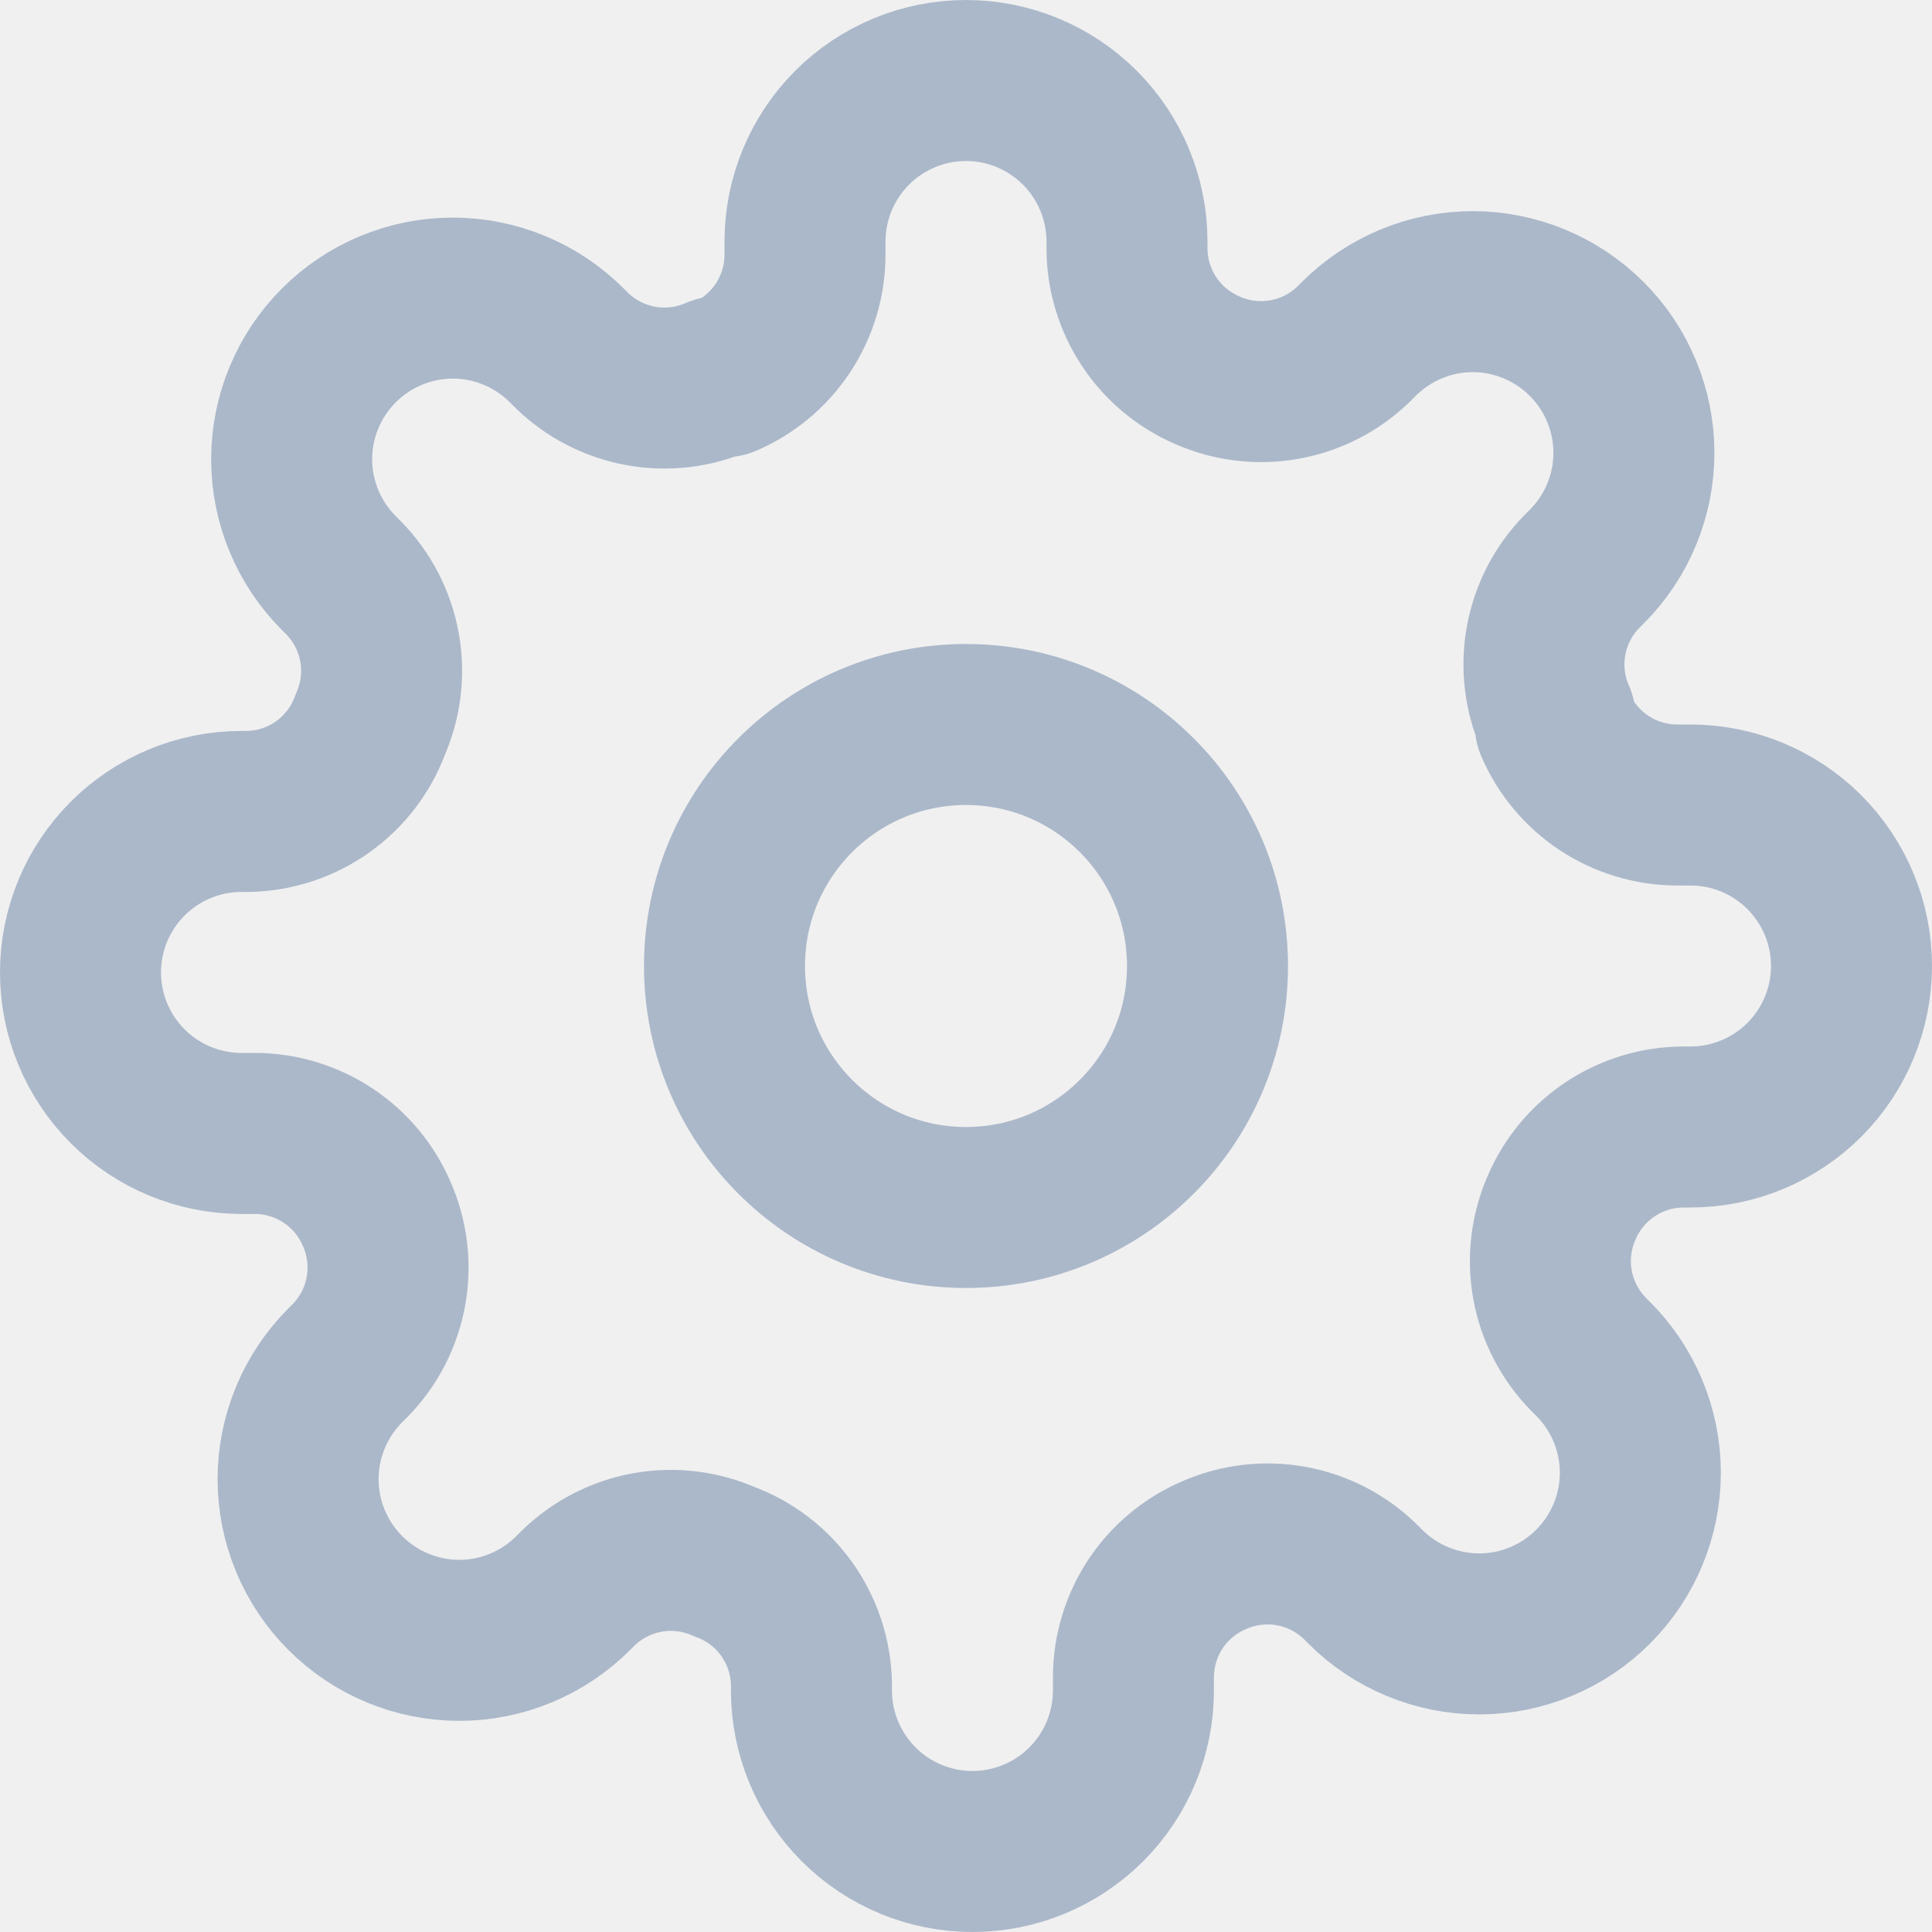
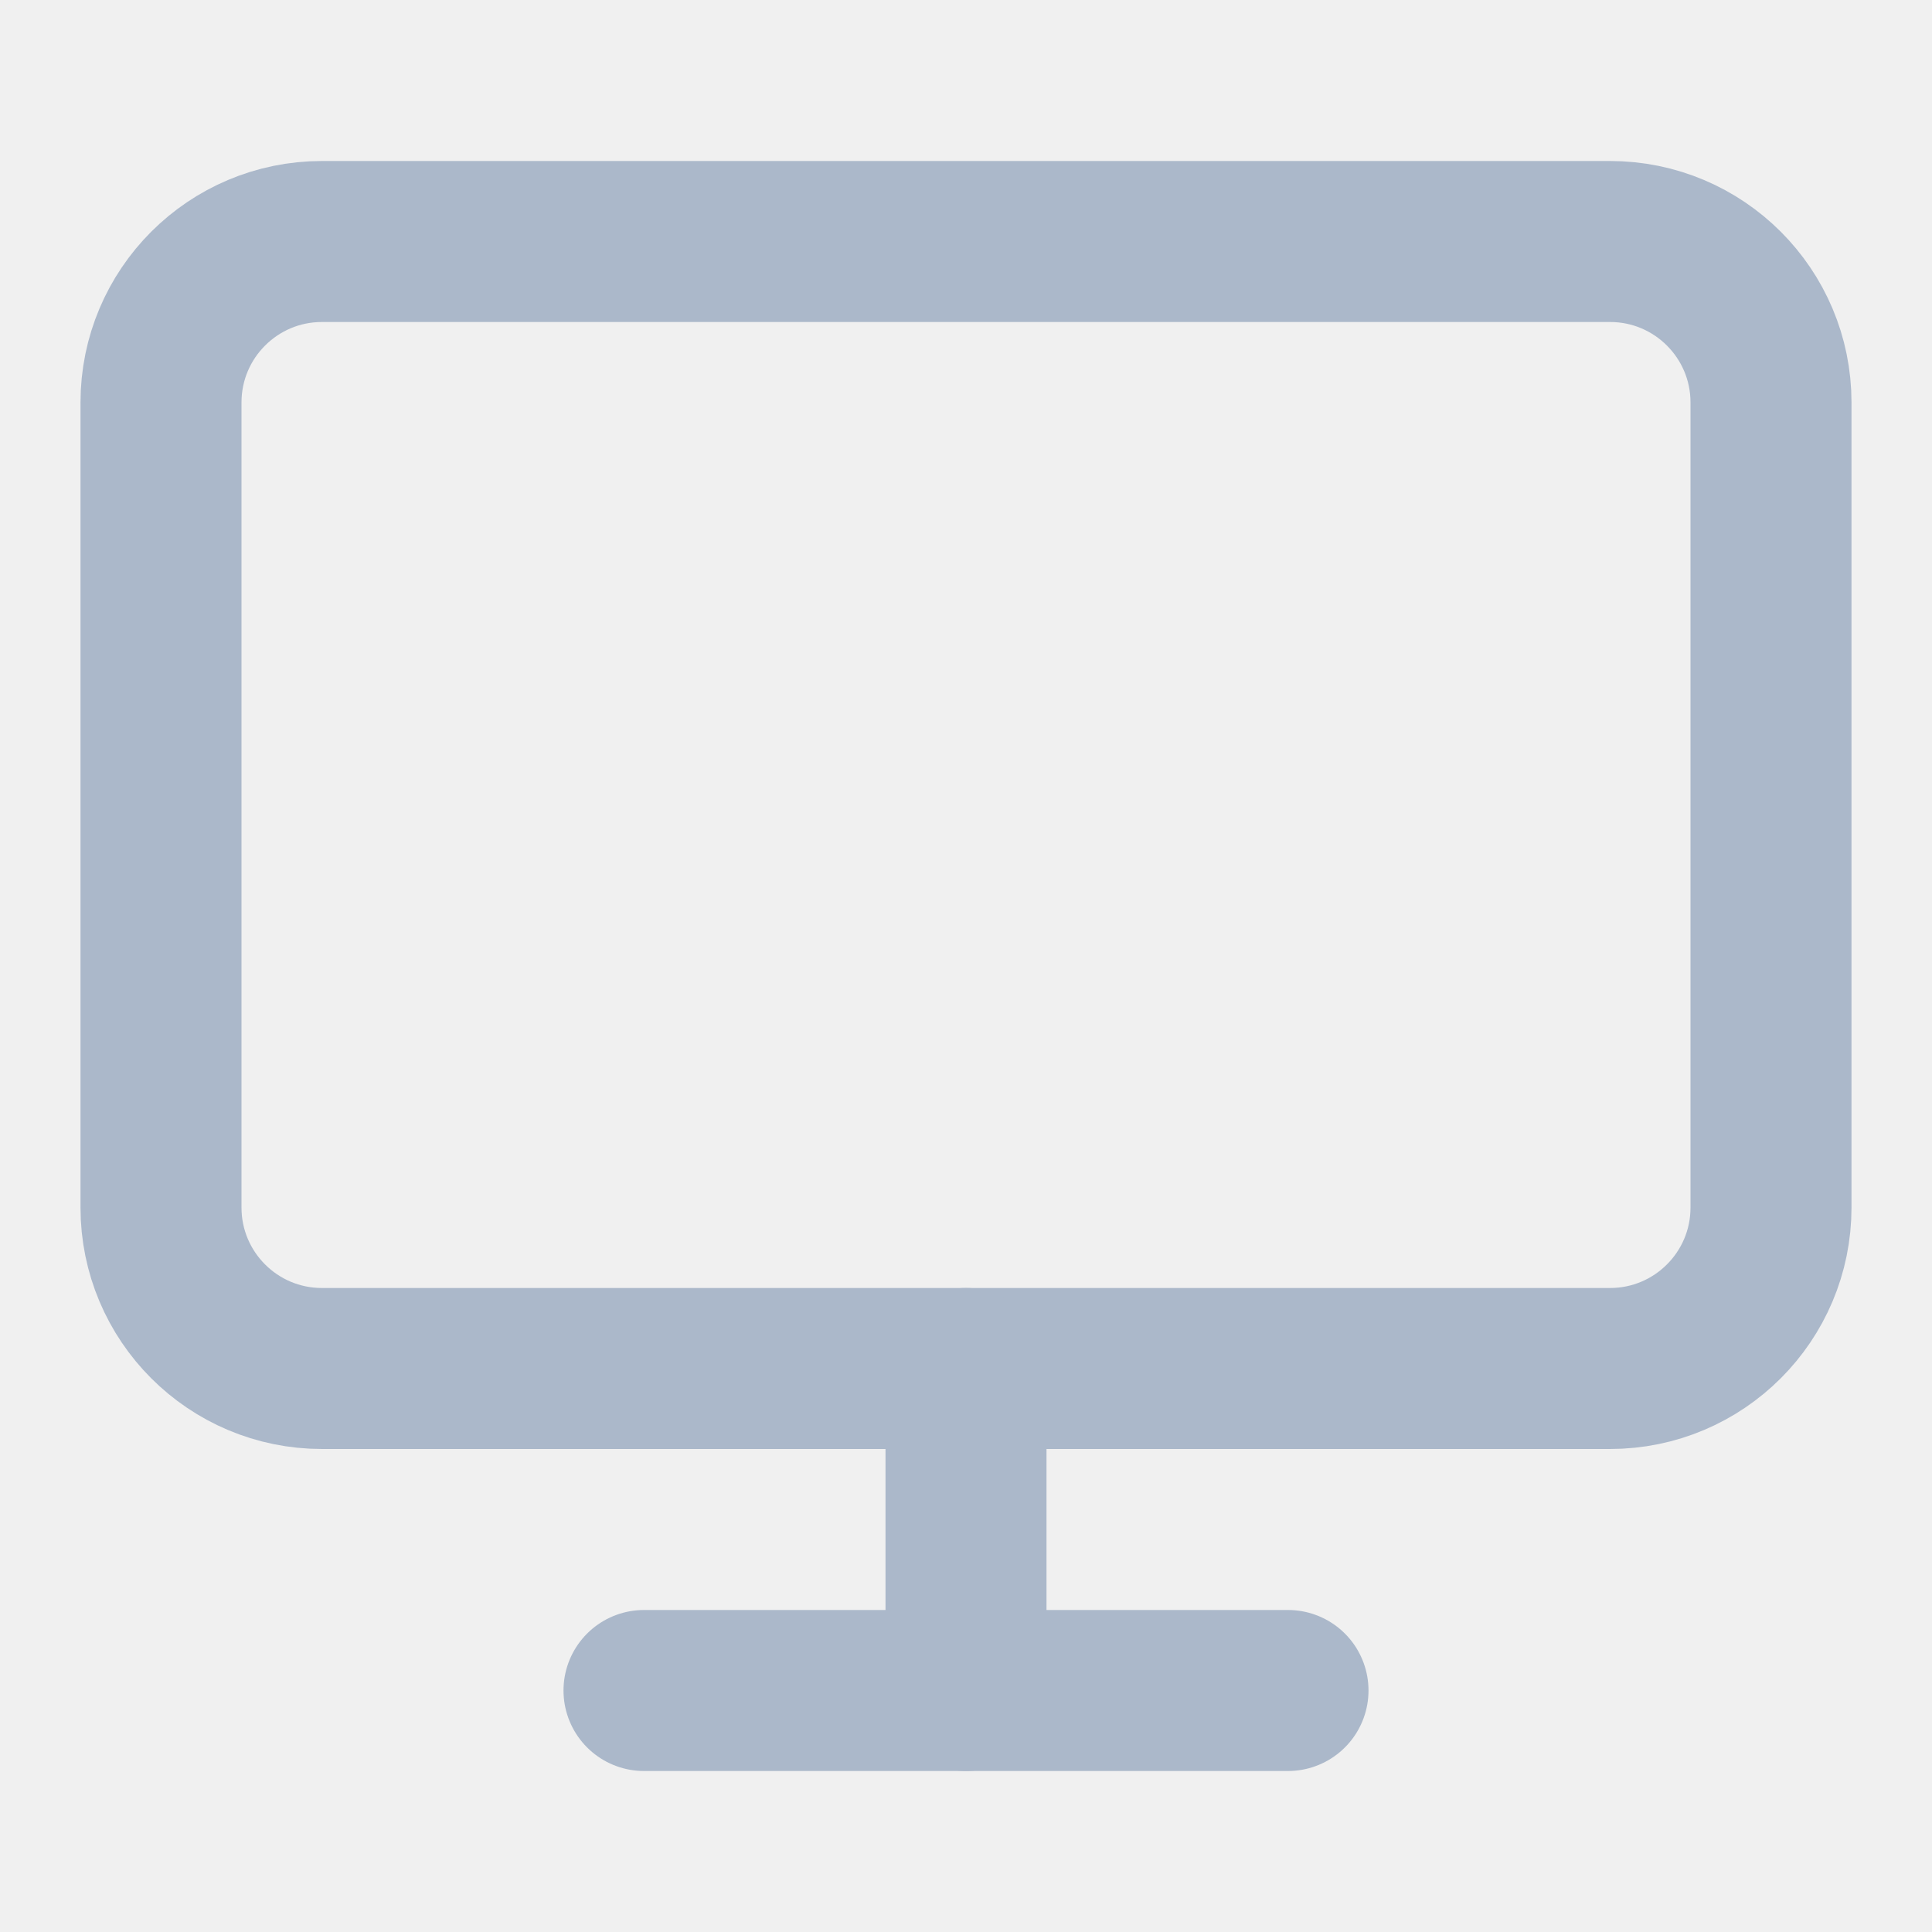
<svg xmlns="http://www.w3.org/2000/svg" width="24" height="24" viewBox="0 0 24 24" fill="none">
-   <g clip-path="url(#clip0_1_1128)">
-     <path d="M12 15C13.657 15 15 13.657 15 12C15 10.343 13.657 9 12 9C10.343 9 9 10.343 9 12C9 13.657 10.343 15 12 15Z" stroke="#ABB8CA" stroke-width="2" stroke-linecap="round" stroke-linejoin="round" />
-     <path d="M19.4 15C19.267 15.302 19.227 15.636 19.286 15.961C19.345 16.285 19.5 16.584 19.73 16.82L19.79 16.88C19.976 17.066 20.123 17.286 20.224 17.529C20.325 17.772 20.377 18.032 20.377 18.295C20.377 18.558 20.325 18.818 20.224 19.061C20.123 19.304 19.976 19.524 19.79 19.71C19.604 19.896 19.384 20.044 19.141 20.144C18.898 20.245 18.638 20.297 18.375 20.297C18.112 20.297 17.852 20.245 17.609 20.144C17.366 20.044 17.146 19.896 16.96 19.71L16.9 19.65C16.664 19.419 16.365 19.265 16.041 19.206C15.716 19.147 15.382 19.187 15.08 19.32C14.784 19.447 14.532 19.657 14.354 19.925C14.177 20.194 14.081 20.508 14.08 20.83V21C14.08 21.53 13.869 22.039 13.494 22.414C13.119 22.789 12.61 23 12.08 23C11.55 23 11.041 22.789 10.666 22.414C10.291 22.039 10.08 21.53 10.08 21V20.91C10.072 20.579 9.965 20.258 9.773 19.989C9.58 19.719 9.311 19.514 9 19.4C8.698 19.267 8.364 19.227 8.039 19.286C7.715 19.345 7.416 19.5 7.18 19.73L7.12 19.79C6.934 19.976 6.714 20.123 6.471 20.224C6.228 20.325 5.968 20.377 5.705 20.377C5.442 20.377 5.182 20.325 4.939 20.224C4.696 20.123 4.476 19.976 4.29 19.79C4.104 19.604 3.957 19.384 3.856 19.141C3.755 18.898 3.703 18.638 3.703 18.375C3.703 18.112 3.755 17.852 3.856 17.609C3.957 17.366 4.104 17.146 4.29 16.96L4.35 16.9C4.581 16.664 4.735 16.365 4.794 16.041C4.853 15.716 4.813 15.382 4.68 15.08C4.553 14.784 4.343 14.532 4.074 14.354C3.806 14.177 3.492 14.081 3.17 14.08H3C2.47 14.08 1.961 13.869 1.586 13.494C1.211 13.119 1 12.61 1 12.08C1 11.55 1.211 11.041 1.586 10.666C1.961 10.291 2.47 10.08 3 10.08H3.09C3.421 10.072 3.742 9.965 4.011 9.773C4.281 9.58 4.486 9.311 4.6 9C4.733 8.698 4.773 8.364 4.714 8.039C4.655 7.715 4.501 7.416 4.27 7.18L4.21 7.12C4.024 6.934 3.877 6.714 3.776 6.471C3.675 6.228 3.623 5.968 3.623 5.705C3.623 5.442 3.675 5.182 3.776 4.939C3.877 4.696 4.024 4.476 4.21 4.29C4.396 4.104 4.616 3.957 4.859 3.856C5.102 3.755 5.362 3.703 5.625 3.703C5.888 3.703 6.148 3.755 6.391 3.856C6.634 3.957 6.854 4.104 7.04 4.29L7.1 4.35C7.336 4.581 7.635 4.735 7.959 4.794C8.284 4.853 8.618 4.813 8.92 4.68H9C9.296 4.553 9.548 4.343 9.726 4.074C9.903 3.806 9.999 3.492 10 3.17V3C10 2.47 10.211 1.961 10.586 1.586C10.961 1.211 11.47 1 12 1C12.53 1 13.039 1.211 13.414 1.586C13.789 1.961 14 2.47 14 3V3.09C14.001 3.412 14.097 3.726 14.274 3.994C14.452 4.263 14.704 4.473 15 4.6C15.302 4.733 15.636 4.773 15.961 4.714C16.285 4.655 16.584 4.501 16.82 4.27L16.88 4.21C17.066 4.024 17.286 3.877 17.529 3.776C17.772 3.675 18.032 3.623 18.295 3.623C18.558 3.623 18.818 3.675 19.061 3.776C19.304 3.877 19.524 4.024 19.71 4.21C19.896 4.396 20.044 4.616 20.144 4.859C20.245 5.102 20.297 5.362 20.297 5.625C20.297 5.888 20.245 6.148 20.144 6.391C20.044 6.634 19.896 6.854 19.71 7.04L19.65 7.1C19.419 7.336 19.265 7.635 19.206 7.959C19.147 8.284 19.187 8.618 19.32 8.92V9C19.447 9.296 19.657 9.548 19.925 9.726C20.194 9.903 20.508 9.999 20.83 10H21C21.53 10 22.039 10.211 22.414 10.586C22.789 10.961 23 11.47 23 12C23 12.53 22.789 13.039 22.414 13.414C22.039 13.789 21.53 14 21 14H20.91C20.588 14.001 20.274 14.097 20.006 14.274C19.737 14.452 19.527 14.704 19.4 15Z" stroke="#ABB8CA" stroke-width="2" stroke-linecap="round" stroke-linejoin="round" />
-   </g>
-   <defs>
-     <clipPath id="clip0_1_1128">
-       <rect width="24" height="24" fill="white" />
-     </clipPath>
-   </defs>
+   <path d="M20 3H4C2.895 3 2 3.895 2 5V15C2 16.105 2.895 17 4 17H20C21.105 17 22 16.105 22 15V5C22 3.895 21.105 3 20 3Z" stroke="#ABB8CA" stroke-width="2" stroke-linecap="round" stroke-linejoin="round" />
+   <path d="M8 21H16" stroke="#ABB8CA" stroke-width="2" stroke-linecap="round" stroke-linejoin="round" />
+   <path d="M12 17V21" stroke="#ABB8CA" stroke-width="2" stroke-linecap="round" stroke-linejoin="round" />
</svg>
